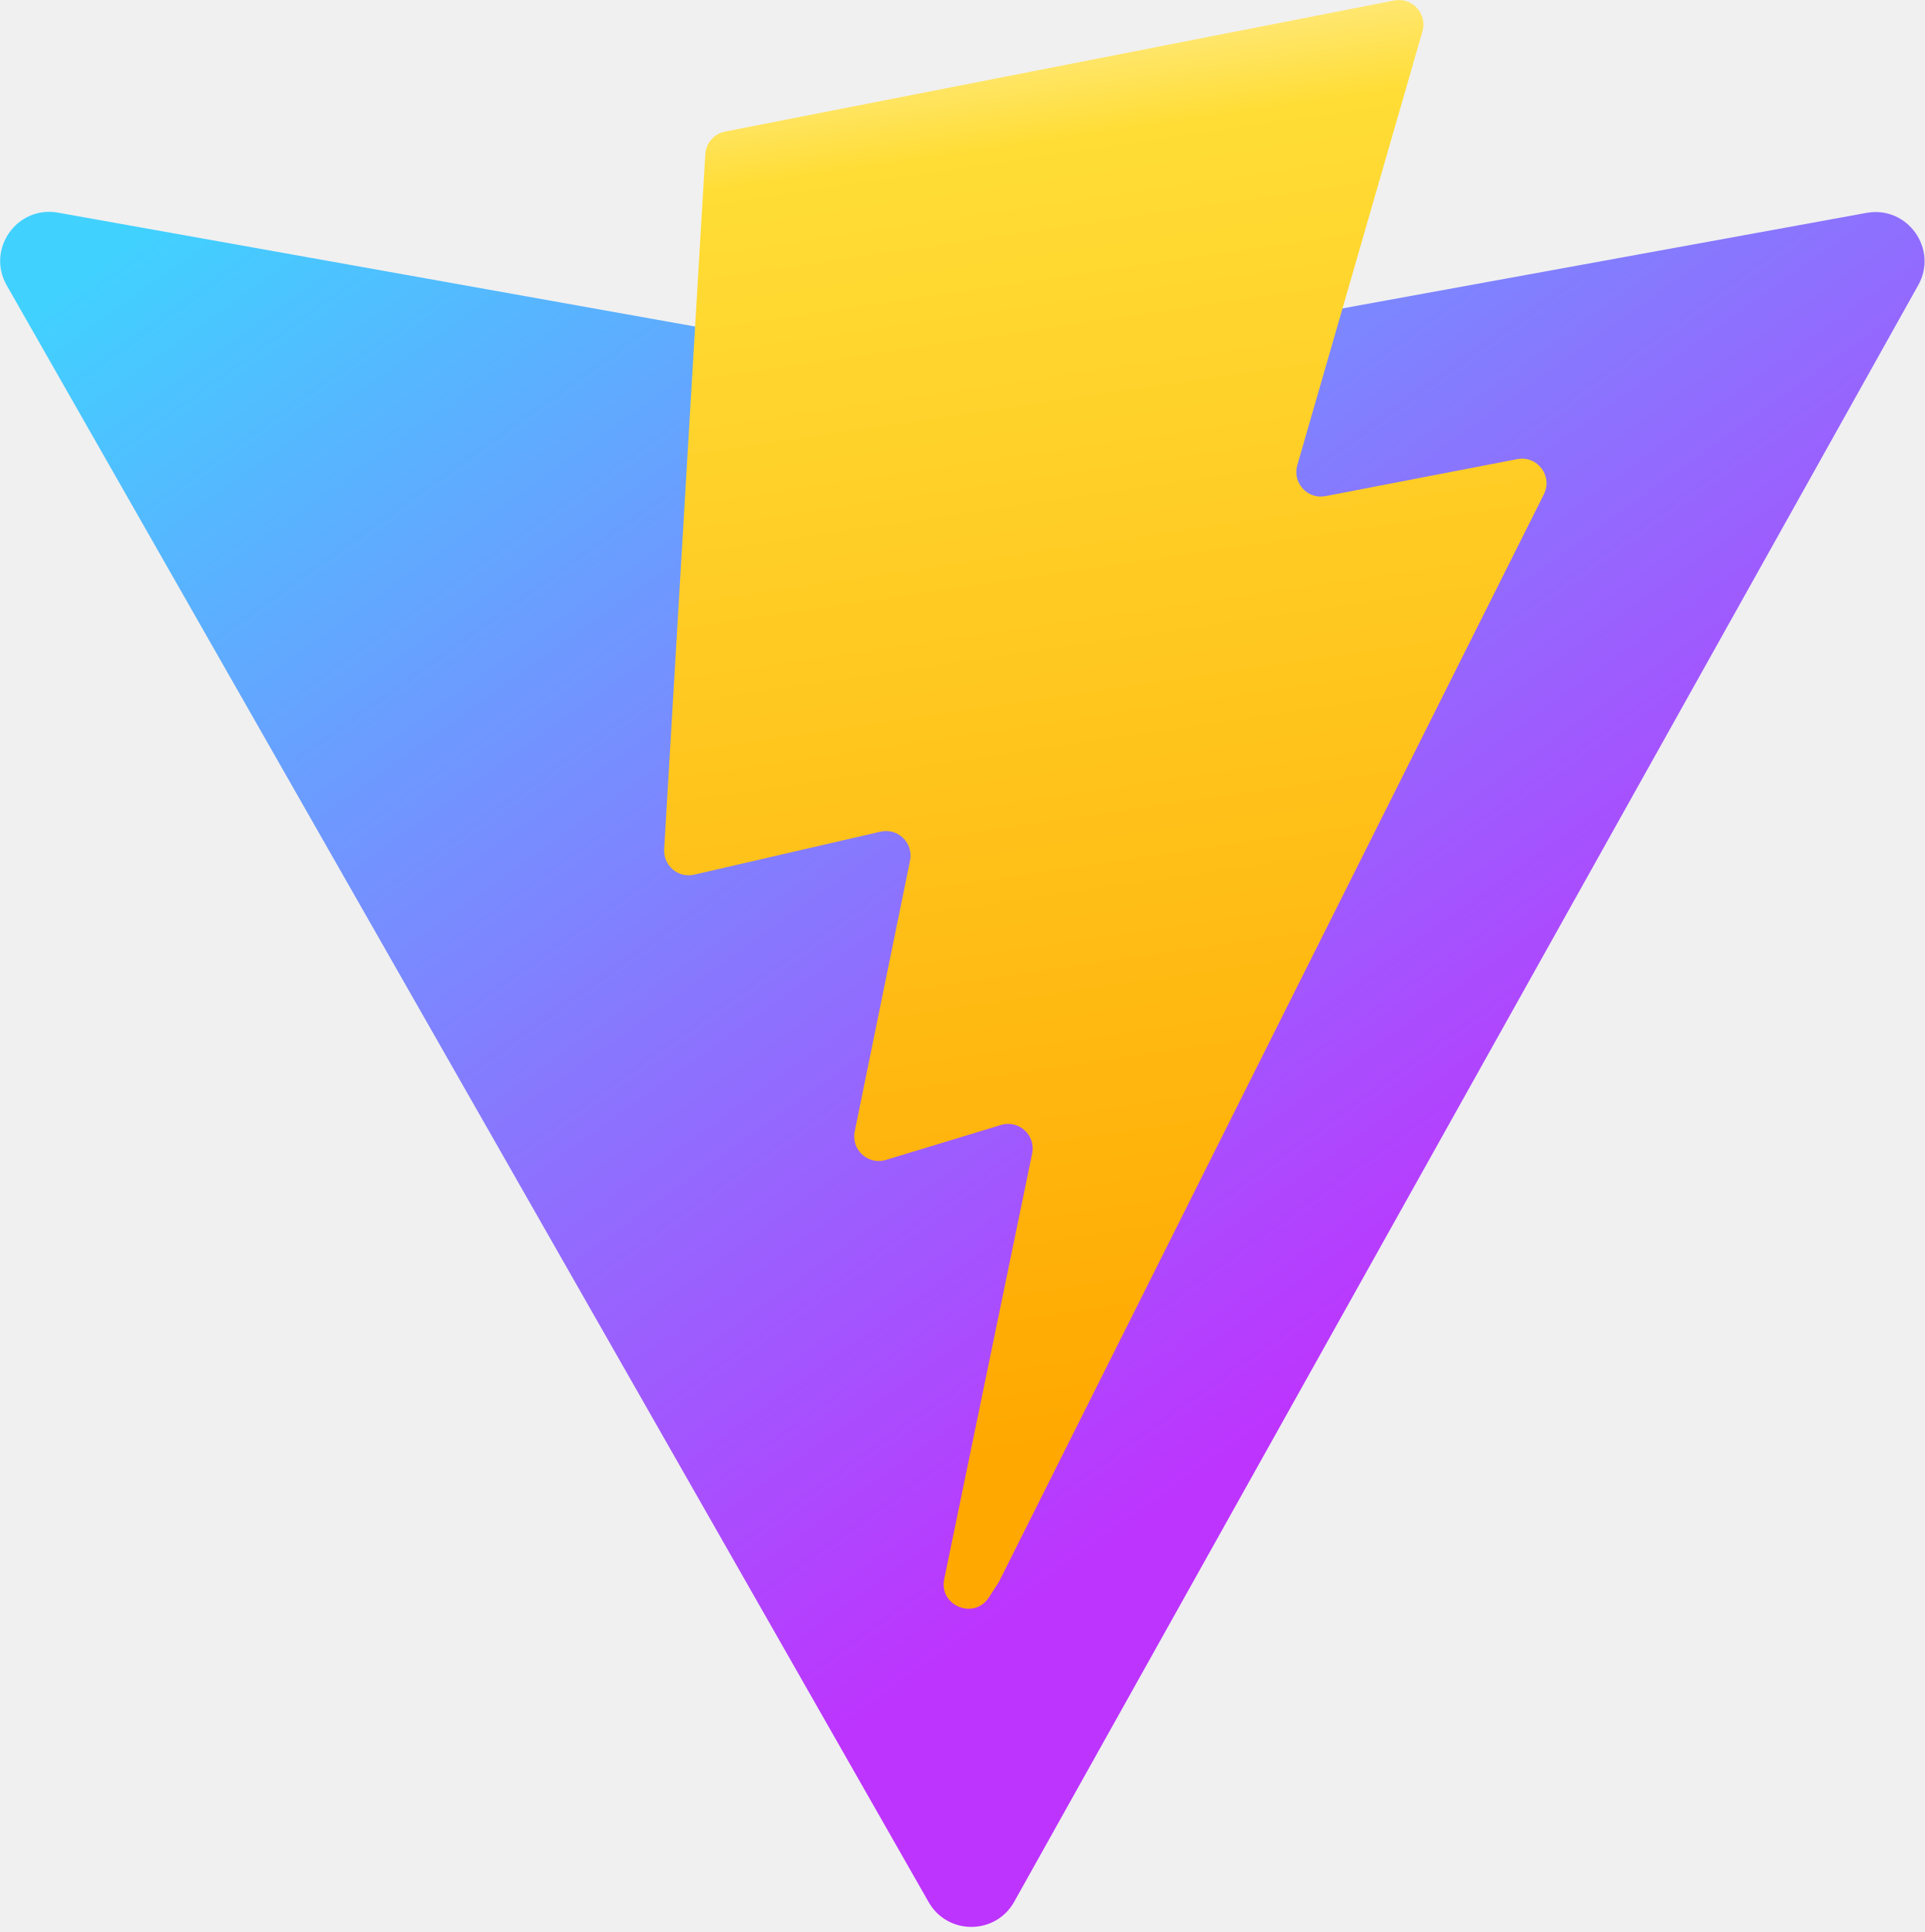
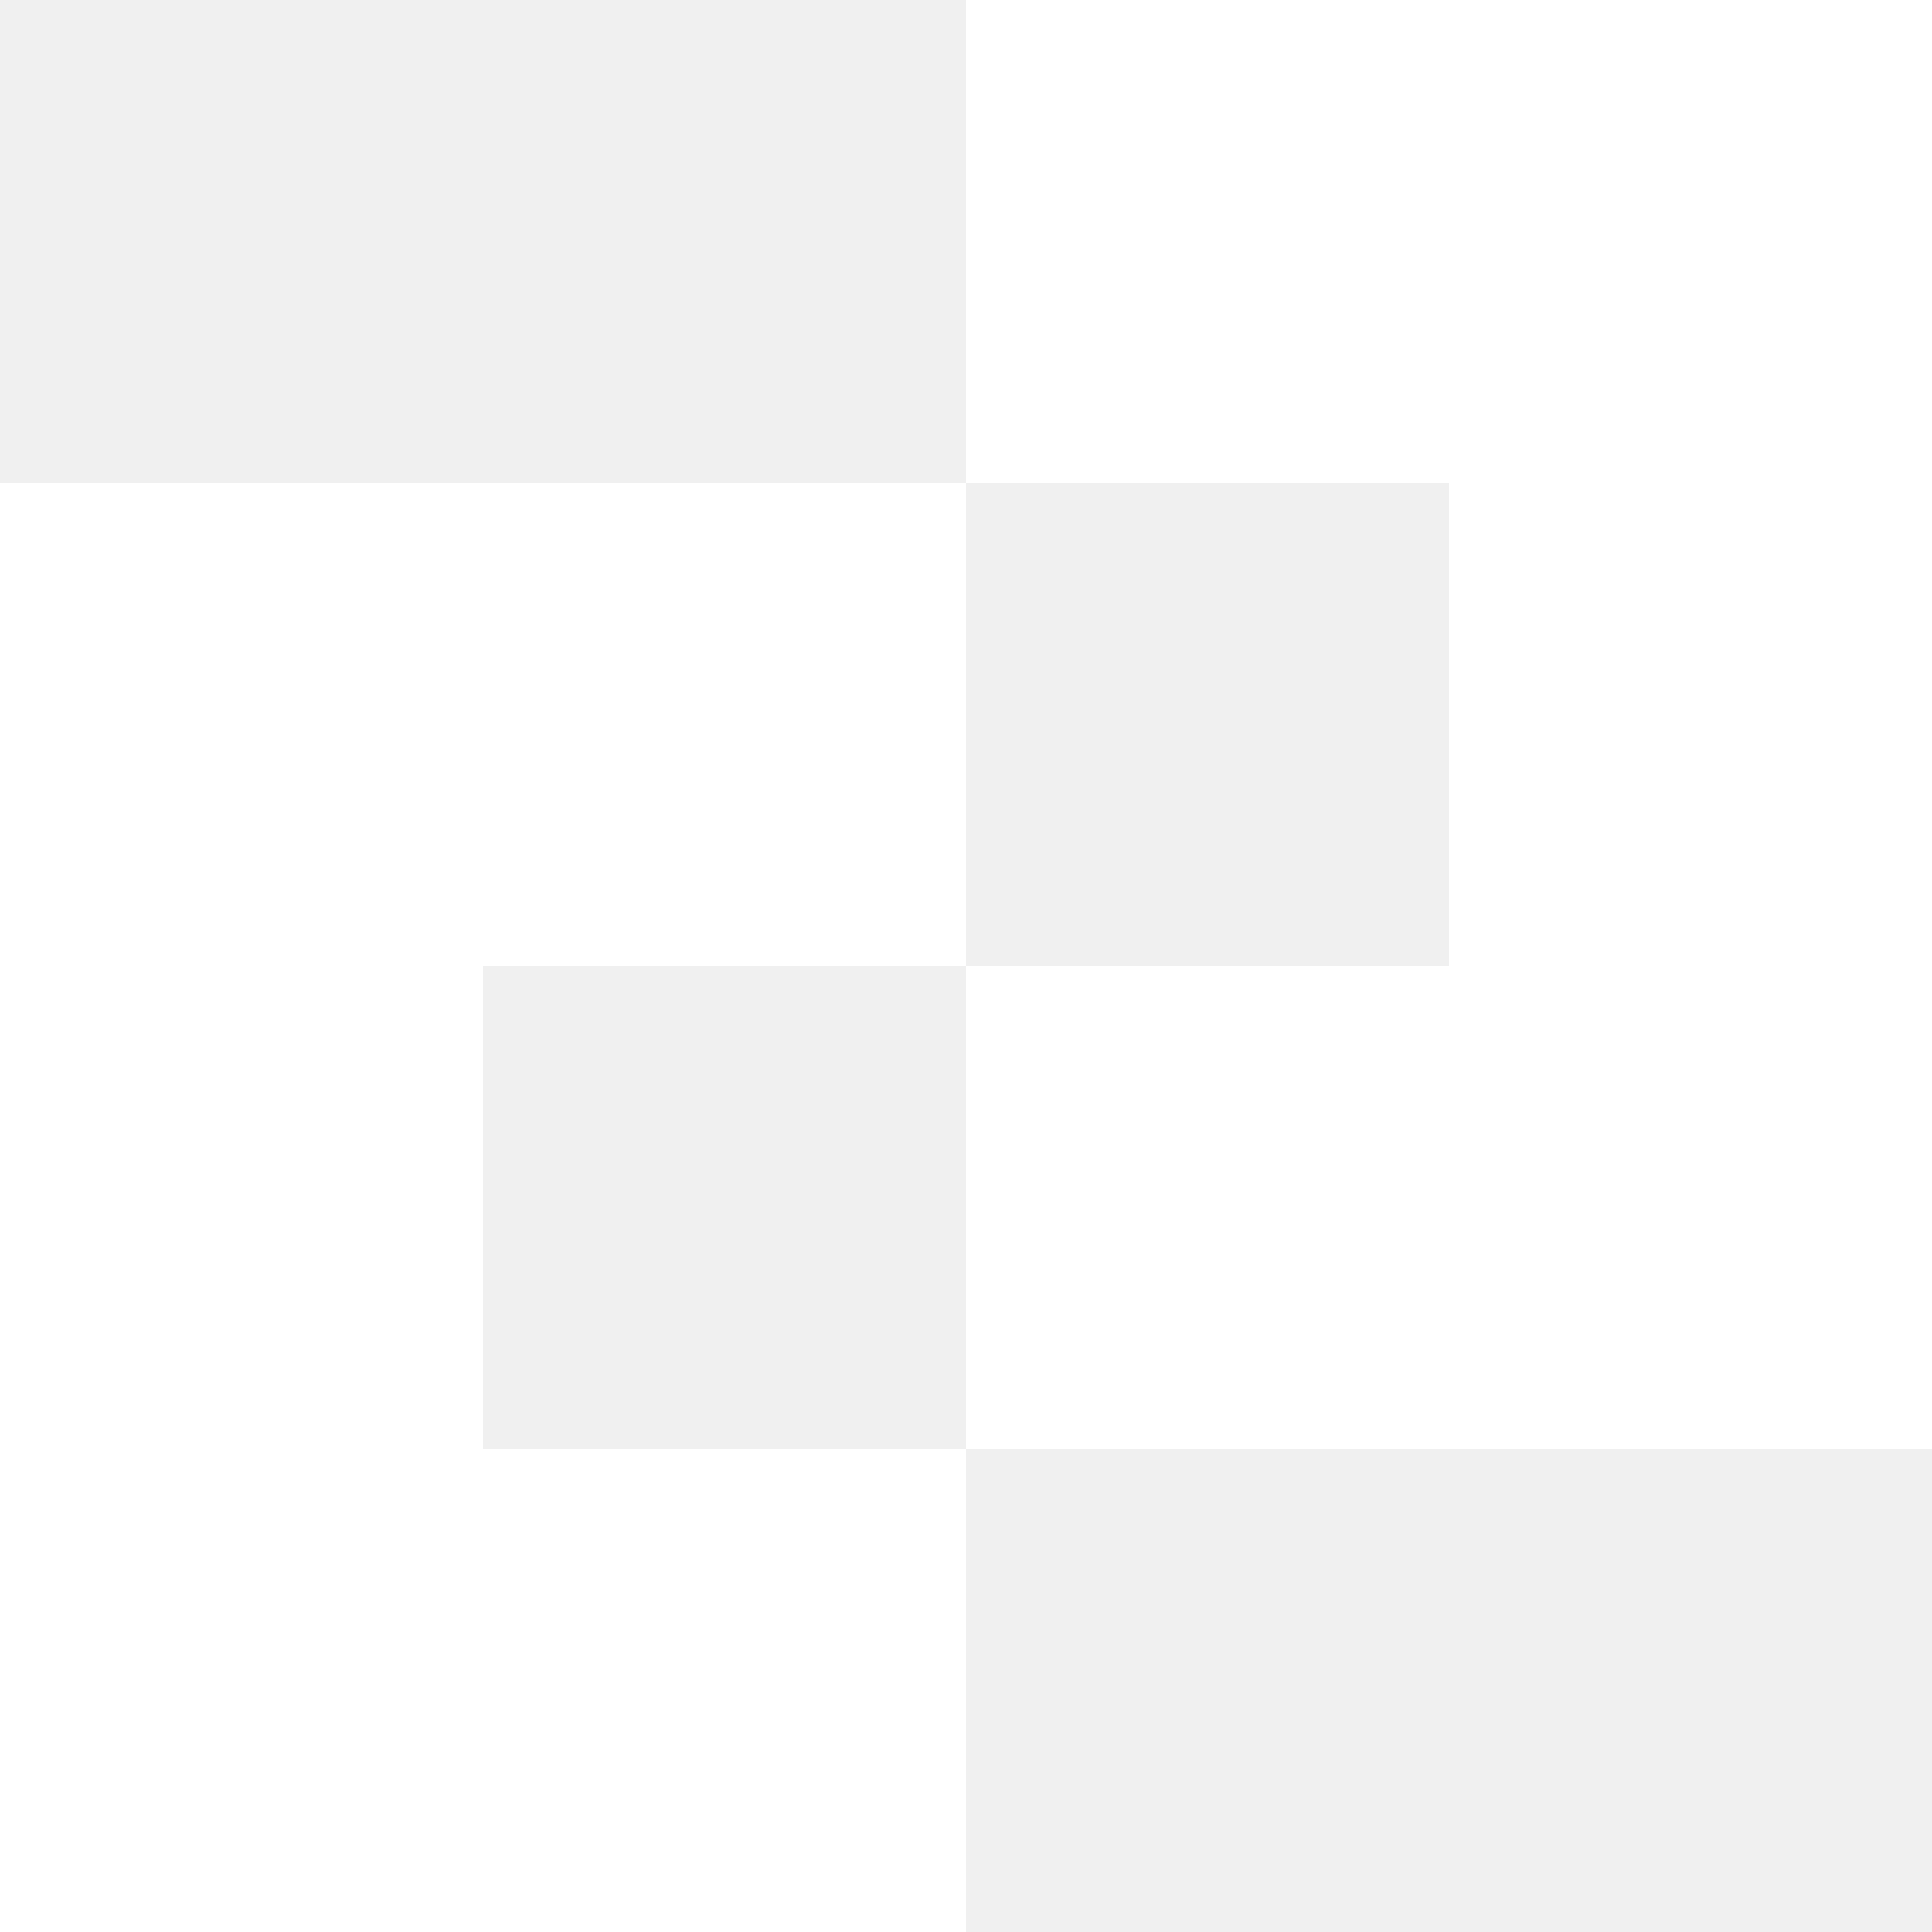
- <svg xmlns="http://www.w3.org/2000/svg" aria-hidden="true" role="img" class="iconify iconify--logos" width="31.88" height="32" preserveAspectRatio="xMidYMid meet" viewBox="0 0 256 257">
-   <defs>
-     <linearGradient id="IconifyId1813088fe1fbc01fb466" x1="-.828%" x2="57.636%" y1="7.652%" y2="78.411%">
-       <stop offset="0%" stop-color="#41D1FF" />
-       <stop offset="100%" stop-color="#BD34FE" />
-     </linearGradient>
-     <linearGradient id="IconifyId1813088fe1fbc01fb467" x1="43.376%" x2="50.316%" y1="2.242%" y2="89.03%">
-       <stop offset="0%" stop-color="#FFEA83" />
-       <stop offset="8.333%" stop-color="#FFDD35" />
-       <stop offset="100%" stop-color="#FFA800" />
-     </linearGradient>
-   </defs>
-   <path fill="url(#IconifyId1813088fe1fbc01fb466)" d="M255.153 37.938L134.897 252.976c-2.483 4.44-8.862 4.466-11.382.048L.875 37.958c-2.746-4.814 1.371-10.646 6.827-9.67l120.385 21.517a6.537 6.537 0 0 0 2.322-.004l117.867-21.483c5.438-.991 9.574 4.796 6.877 9.62Z" />
-   <path fill="url(#IconifyId1813088fe1fbc01fb467)" d="M185.432.063L96.44 17.501a3.268 3.268 0 0 0-2.634 3.014l-5.474 92.456a3.268 3.268 0 0 0 3.997 3.378l24.777-5.718c2.318-.535 4.413 1.507 3.936 3.838l-7.361 36.047c-.495 2.426 1.782 4.5 4.151 3.78l15.304-4.649c2.372-.72 4.652 1.36 4.15 3.788l-11.698 56.621c-.732 3.542 3.979 5.473 5.943 2.437l1.313-2.028l72.516-144.72c1.215-2.423-.88-5.186-3.54-4.672l-25.505 4.922c-2.396.462-4.435-1.77-3.759-4.114l16.646-57.705c.677-2.35-1.37-4.583-3.769-4.113Z" />
+ <svg xmlns="http://www.w3.org/2000/svg" width="52" height="52" viewBox="0 0 52 52" fill="none">
+   <path fill-rule="evenodd" clip-rule="evenodd" d="M39 0H26V13H13H0V26V39V52H13H26V39H39H52V26V13V0H39ZM13 39H26V26H39V13H26V26H13V39Z" fill="white" />
</svg>
